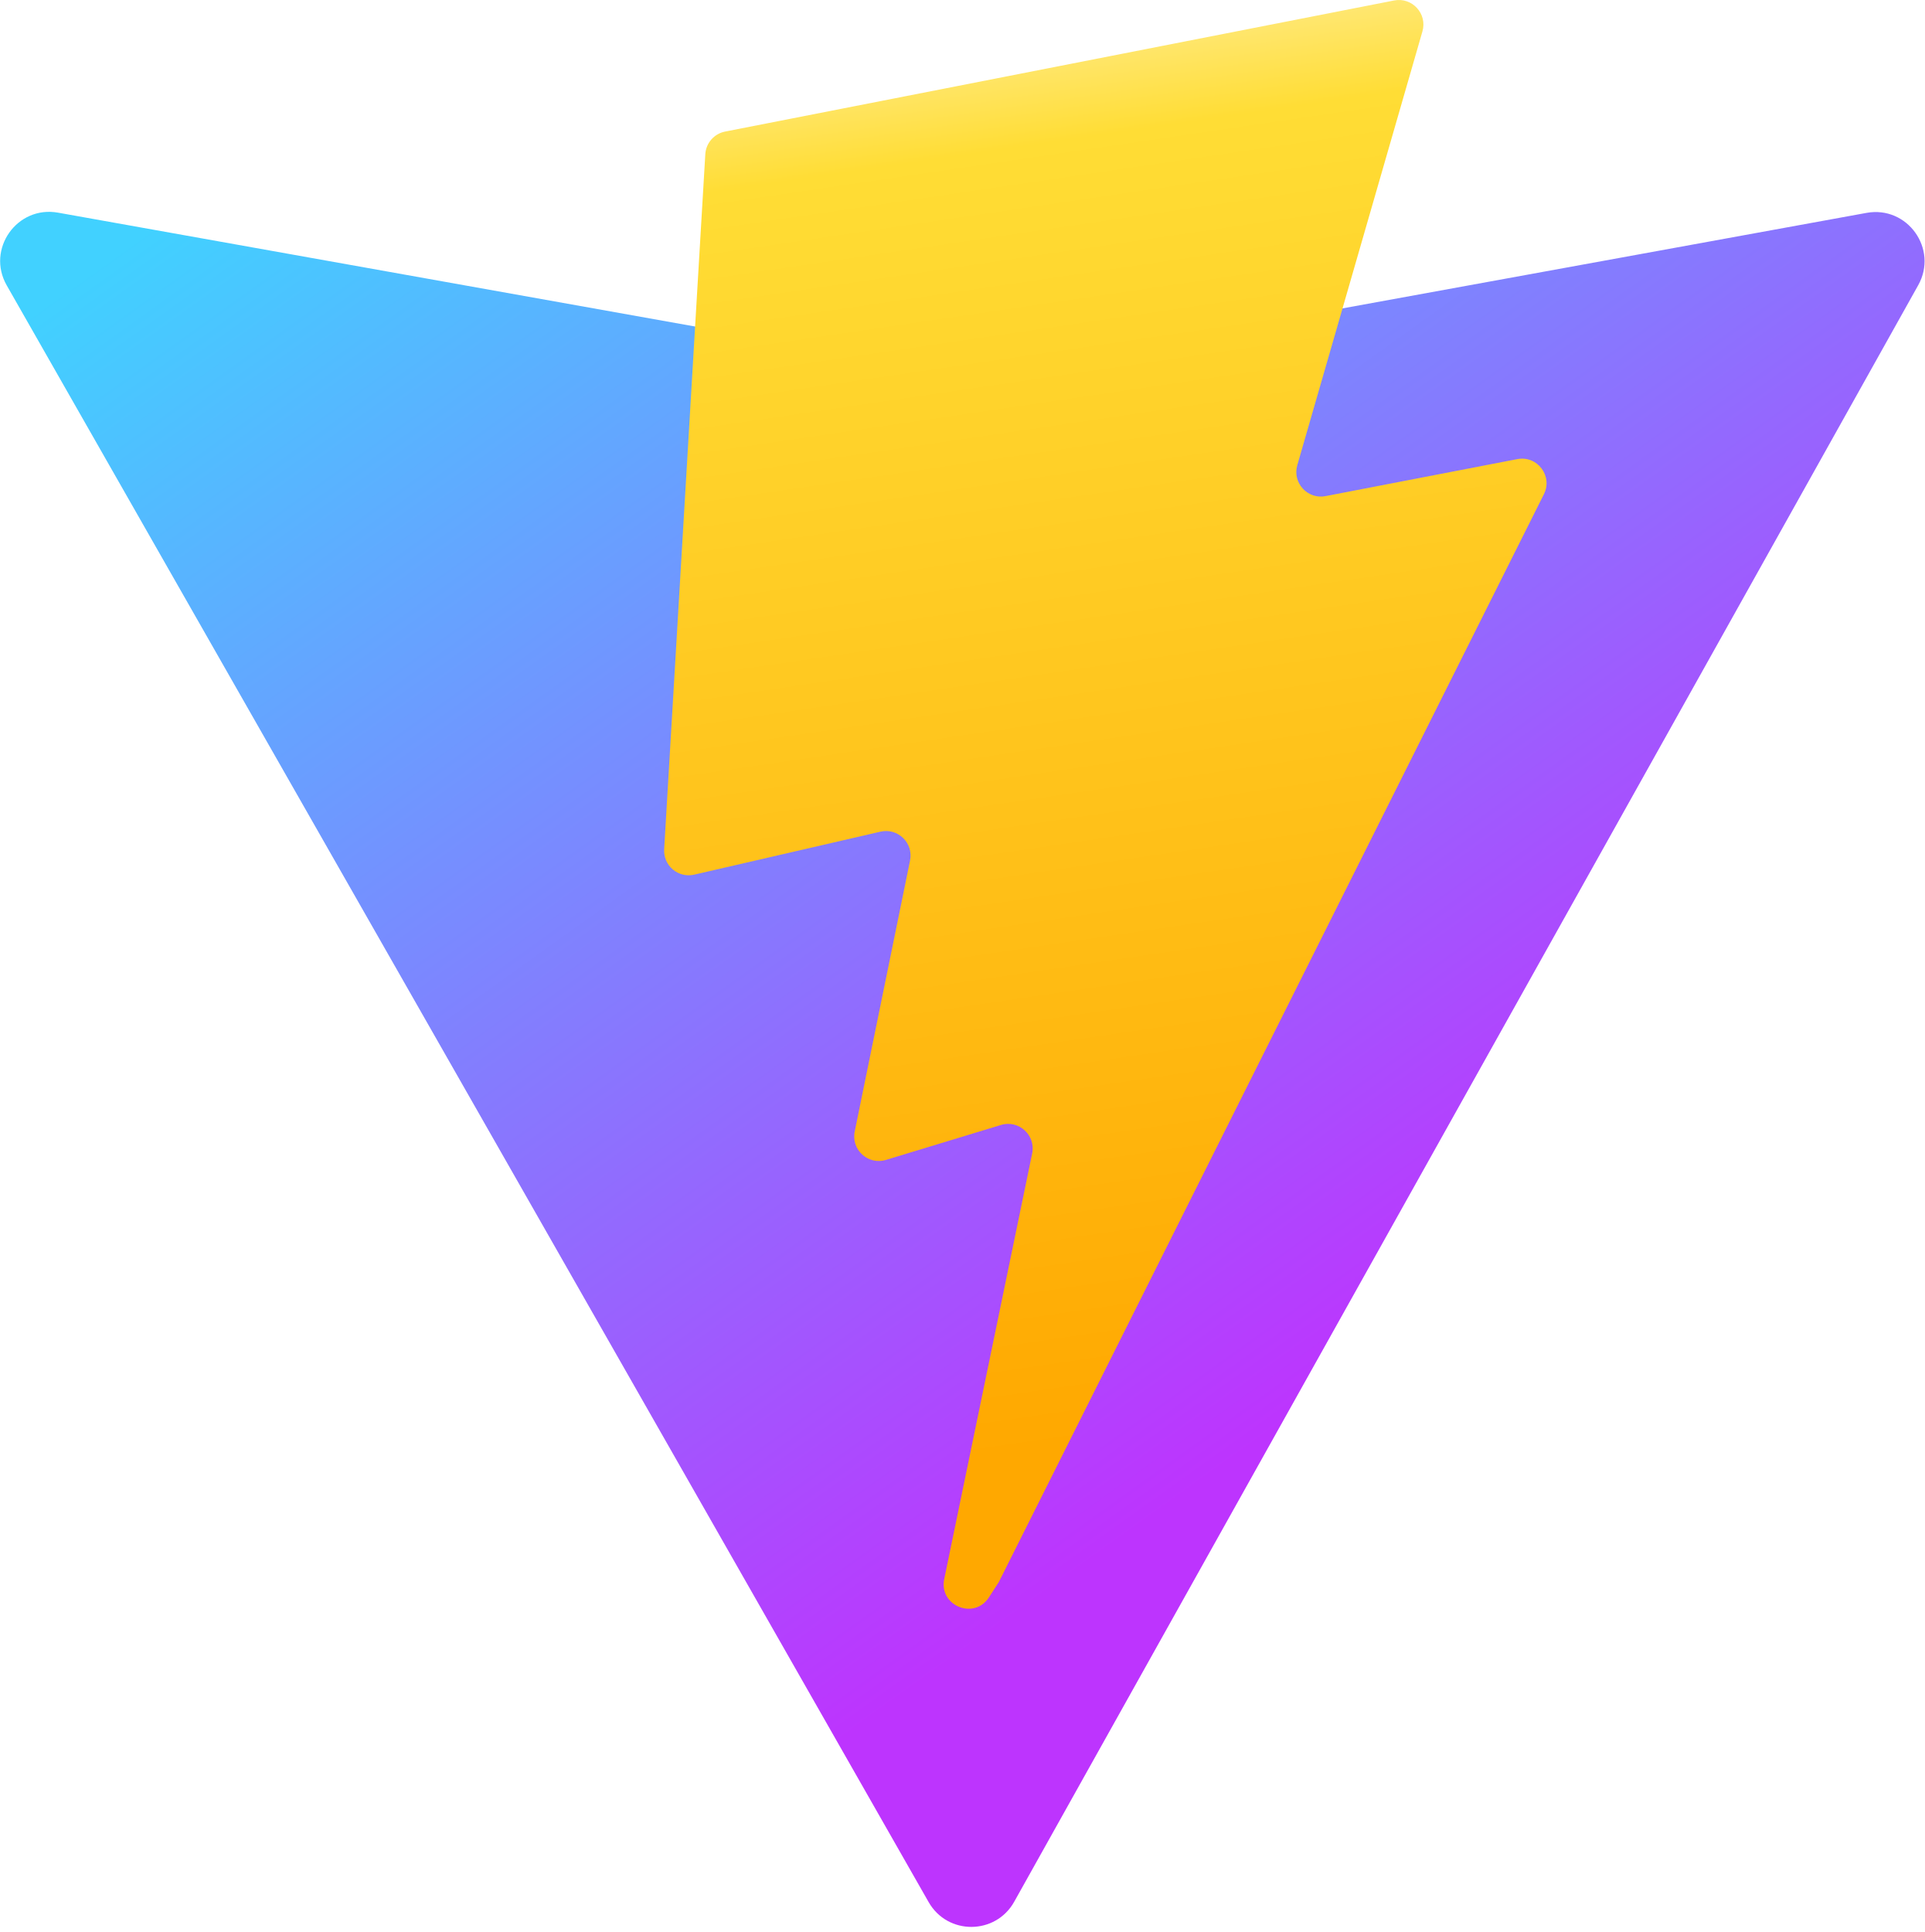
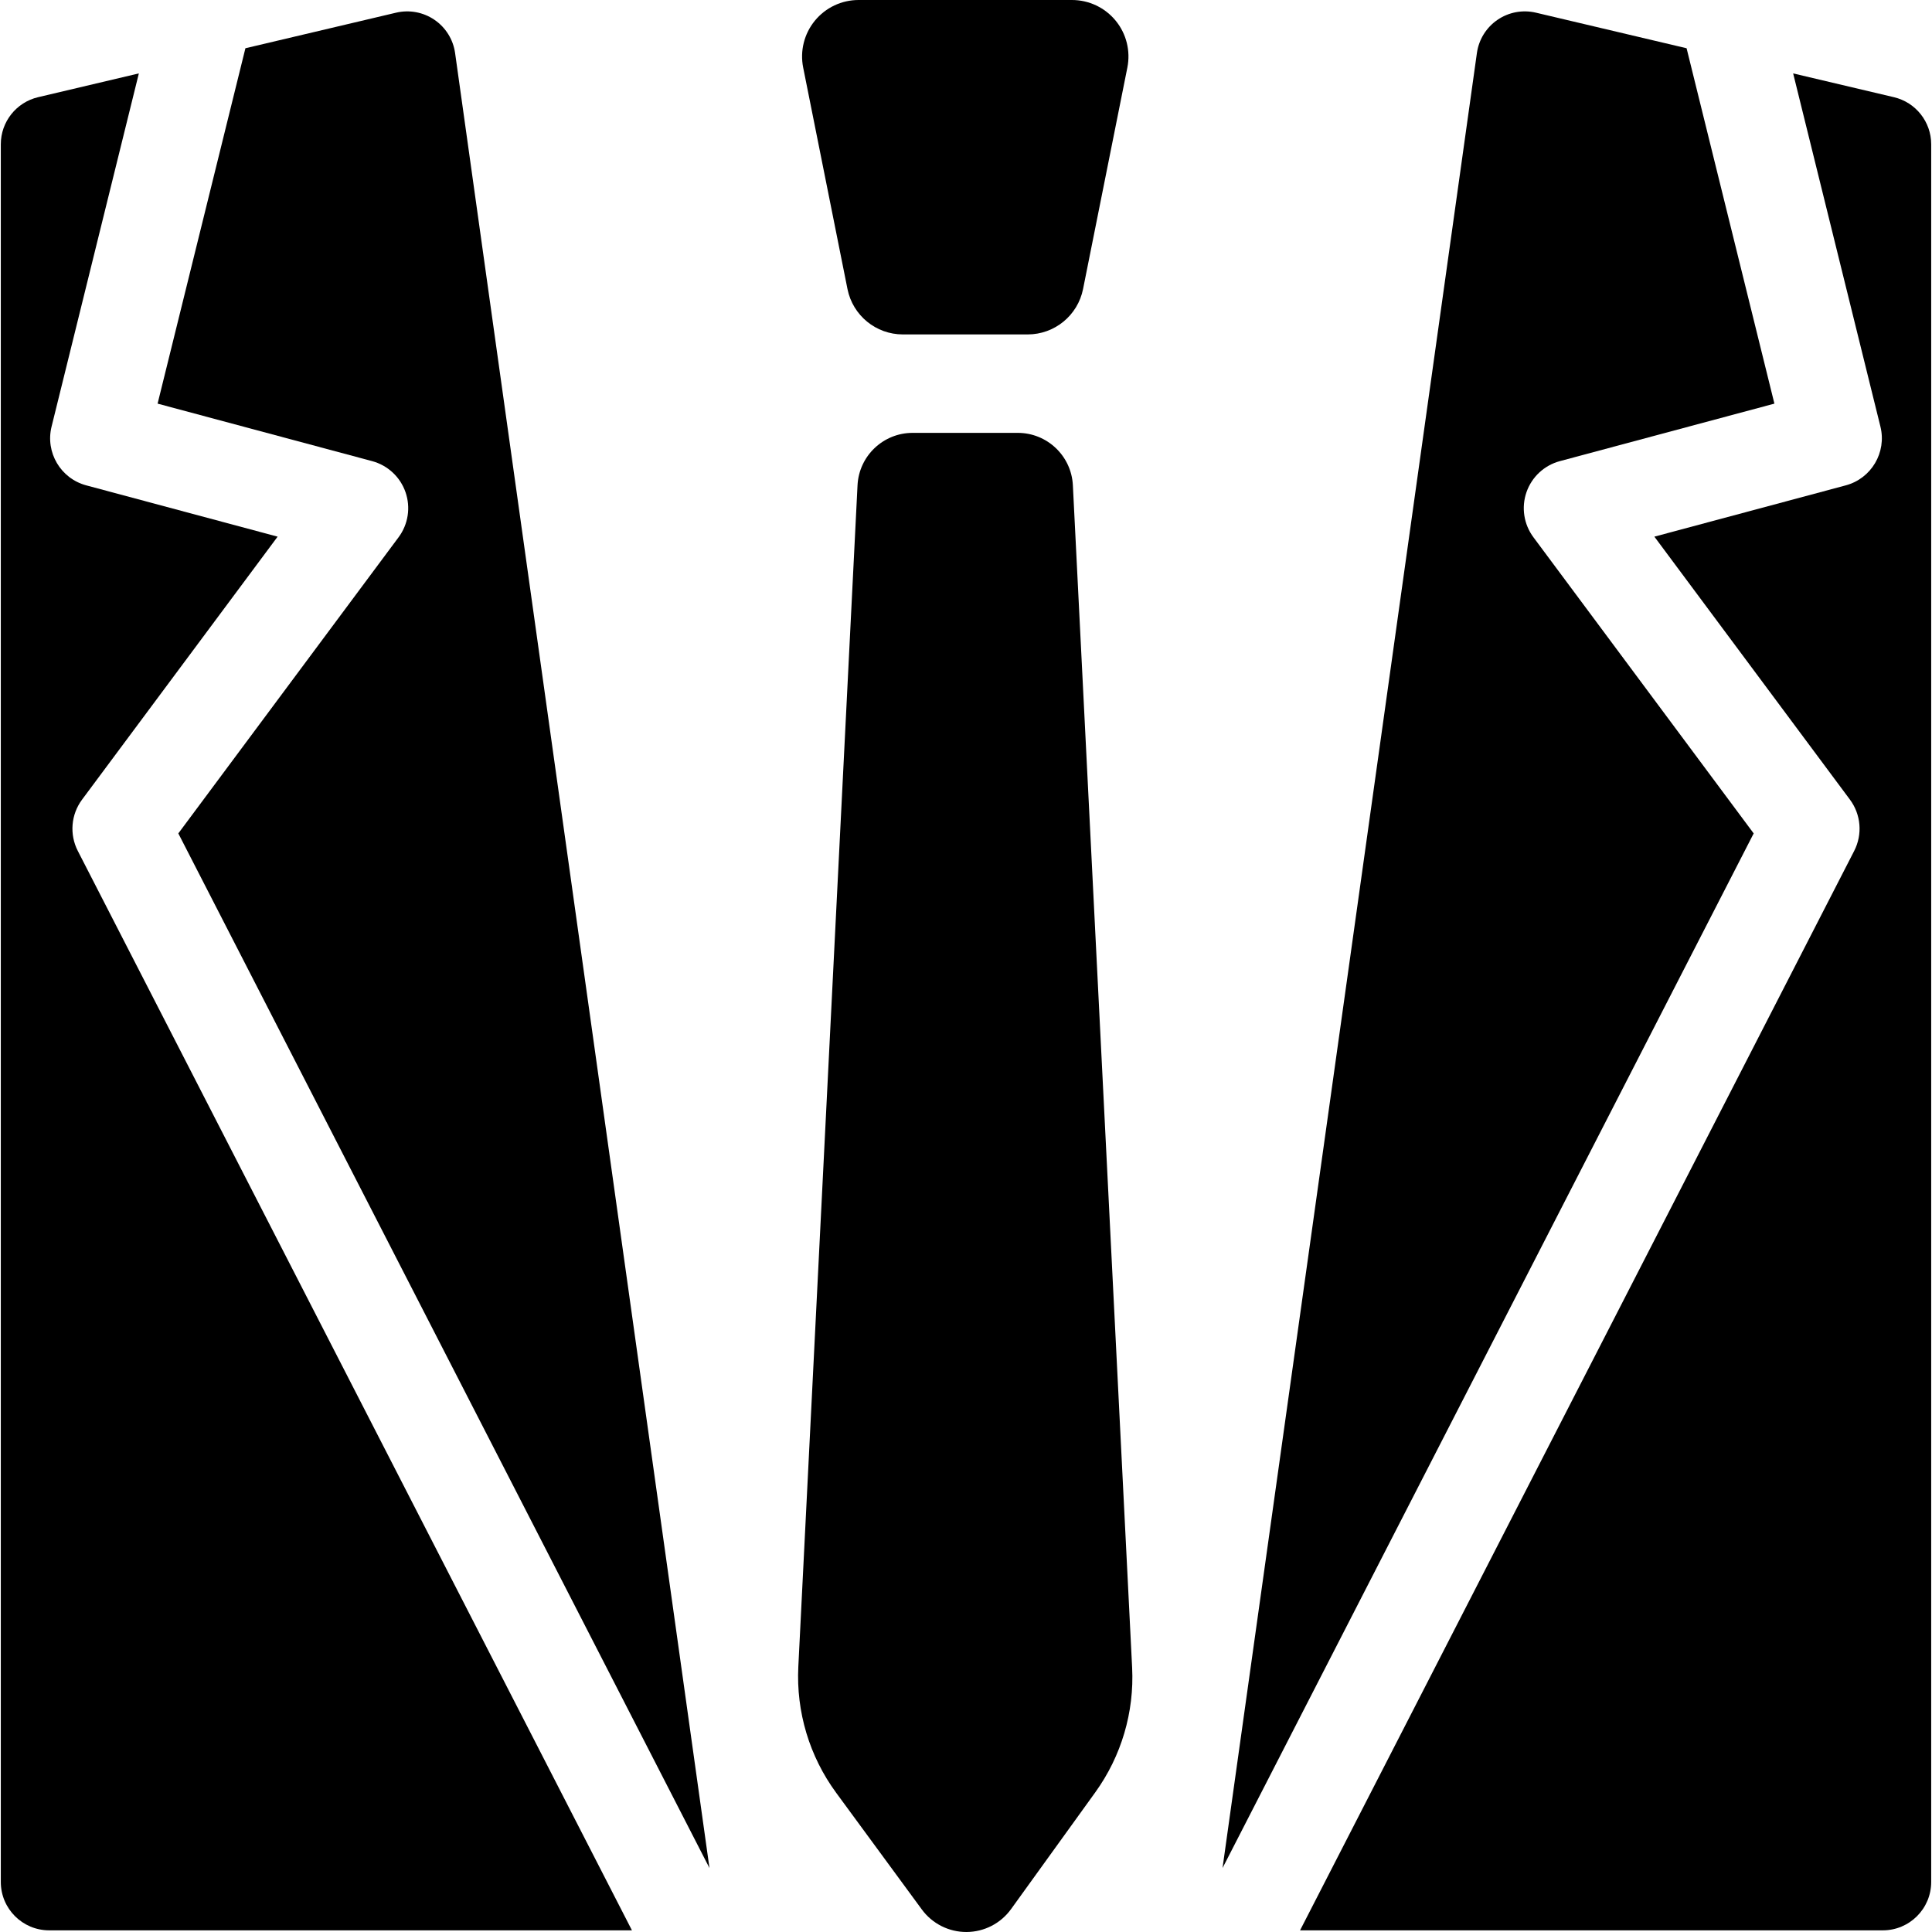
- <svg xmlns="http://www.w3.org/2000/svg" aria-hidden="true" role="img" class="iconify iconify--logos" width="31.88" height="32" preserveAspectRatio="xMidYMid meet" viewBox="0 0 256 257">
-   <defs>
-     <linearGradient id="IconifyId1813088fe1fbc01fb466" x1="-.828%" x2="57.636%" y1="7.652%" y2="78.411%">
-       <stop offset="0%" stop-color="#41D1FF" />
-       <stop offset="100%" stop-color="#BD34FE" />
-     </linearGradient>
-     <linearGradient id="IconifyId1813088fe1fbc01fb467" x1="43.376%" x2="50.316%" y1="2.242%" y2="89.03%">
-       <stop offset="0%" stop-color="#FFEA83" />
-       <stop offset="8.333%" stop-color="#FFDD35" />
-       <stop offset="100%" stop-color="#FFA800" />
-     </linearGradient>
-   </defs>
-   <path fill="url(#IconifyId1813088fe1fbc01fb466)" d="M255.153 37.938L134.897 252.976c-2.483 4.44-8.862 4.466-11.382.048L.875 37.958c-2.746-4.814 1.371-10.646 6.827-9.67l120.385 21.517a6.537 6.537 0 0 0 2.322-.004l117.867-21.483c5.438-.991 9.574 4.796 6.877 9.62Z" />
-   <path fill="url(#IconifyId1813088fe1fbc01fb467)" d="M185.432.063L96.44 17.501a3.268 3.268 0 0 0-2.634 3.014l-5.474 92.456a3.268 3.268 0 0 0 3.997 3.378l24.777-5.718c2.318-.535 4.413 1.507 3.936 3.838l-7.361 36.047c-.495 2.426 1.782 4.5 4.151 3.78l15.304-4.649c2.372-.72 4.652 1.36 4.15 3.788l-11.698 56.621c-.732 3.542 3.979 5.473 5.943 2.437l1.313-2.028l72.516-144.72c1.215-2.423-.88-5.186-3.54-4.672l-25.505 4.922c-2.396.462-4.435-1.77-3.759-4.114l16.646-57.705c.677-2.35-1.37-4.583-3.769-4.113Z" />
+ <svg xmlns="http://www.w3.org/2000/svg" version="1.1" id="Capa_1" x="0px" y="0px" viewBox="0 0 297.485 297.485" style="enable-background:new 0 0 297.485 297.485;" xml:space="preserve">
+   <g>
+     <path d="M130.493,44.504c0.813,4.064,4.382,6.99,8.527,6.99h19.22c4.145,0,7.714-2.926,8.527-6.99l6.822-34.103 c0.511-2.555-0.15-5.204-1.802-7.219C170.135,1.168,167.667,0,165.062,0h-32.864c-2.605,0-5.073,1.168-6.725,3.183 c-1.652,2.015-2.313,4.664-1.802,7.219L130.493,44.504z" />
+     <path d="M165.199,74.723c-0.227-4.521-3.958-8.071-8.485-8.071h-16.189c-4.527,0-8.259,3.55-8.485,8.071l-9.116,181.91 c-0.348,6.949,1.71,13.806,5.827,19.415l13.191,17.969c1.608,2.19,4.167,3.479,6.884,3.468c2.717-0.012,5.265-1.322,6.855-3.526 l12.964-17.974c4.019-5.573,6.022-12.347,5.678-19.21L165.199,74.723z" />
+     <path d="M66.903,3.054c-1.73-1.183-3.878-1.583-5.918-1.101L37.788,7.429L24.266,62.15l33.031,8.853 c2.4,0.643,4.326,2.434,5.143,4.78c0.816,2.347,0.417,4.945-1.065,6.939l-33.917,45.605l81.787,159.314L70.075,8.169 C69.784,6.094,68.633,4.237,66.903,3.054z" />
+     <path d="M12.634,123.124l30.113-40.491L13.28,74.735c-3.945-1.058-6.319-5.078-5.34-9.043l13.44-54.389L5.863,14.966 C2.5,15.76,0.124,18.762,0.124,22.217v267.562c0,4.115,3.336,7.451,7.451,7.451h89.731L11.981,131.024 C10.675,128.481,10.929,125.418,12.634,123.124z" />
+     <path d="M236.111,82.722c-1.482-1.994-1.882-4.593-1.066-6.939c0.816-2.347,2.742-4.138,5.143-4.78l33.031-8.853L259.697,7.429 L236.5,1.952c-2.04-0.482-4.188-0.082-5.918,1.101c-1.73,1.183-2.882,3.04-3.172,5.115l-39.169,279.473l81.787-159.314 L236.111,82.722z" />
+     <path d="M291.622,14.966l-15.517-3.663l13.44,54.389c0.979,3.965-1.395,7.985-5.34,9.043l-29.468,7.897l30.113,40.491 c1.705,2.294,1.959,5.357,0.653,7.9L200.179,297.23h89.731c4.115,0,7.451-3.336,7.451-7.451V22.217 C297.361,18.762,294.985,15.76,291.622,14.966z" />
+   </g>
</svg>
